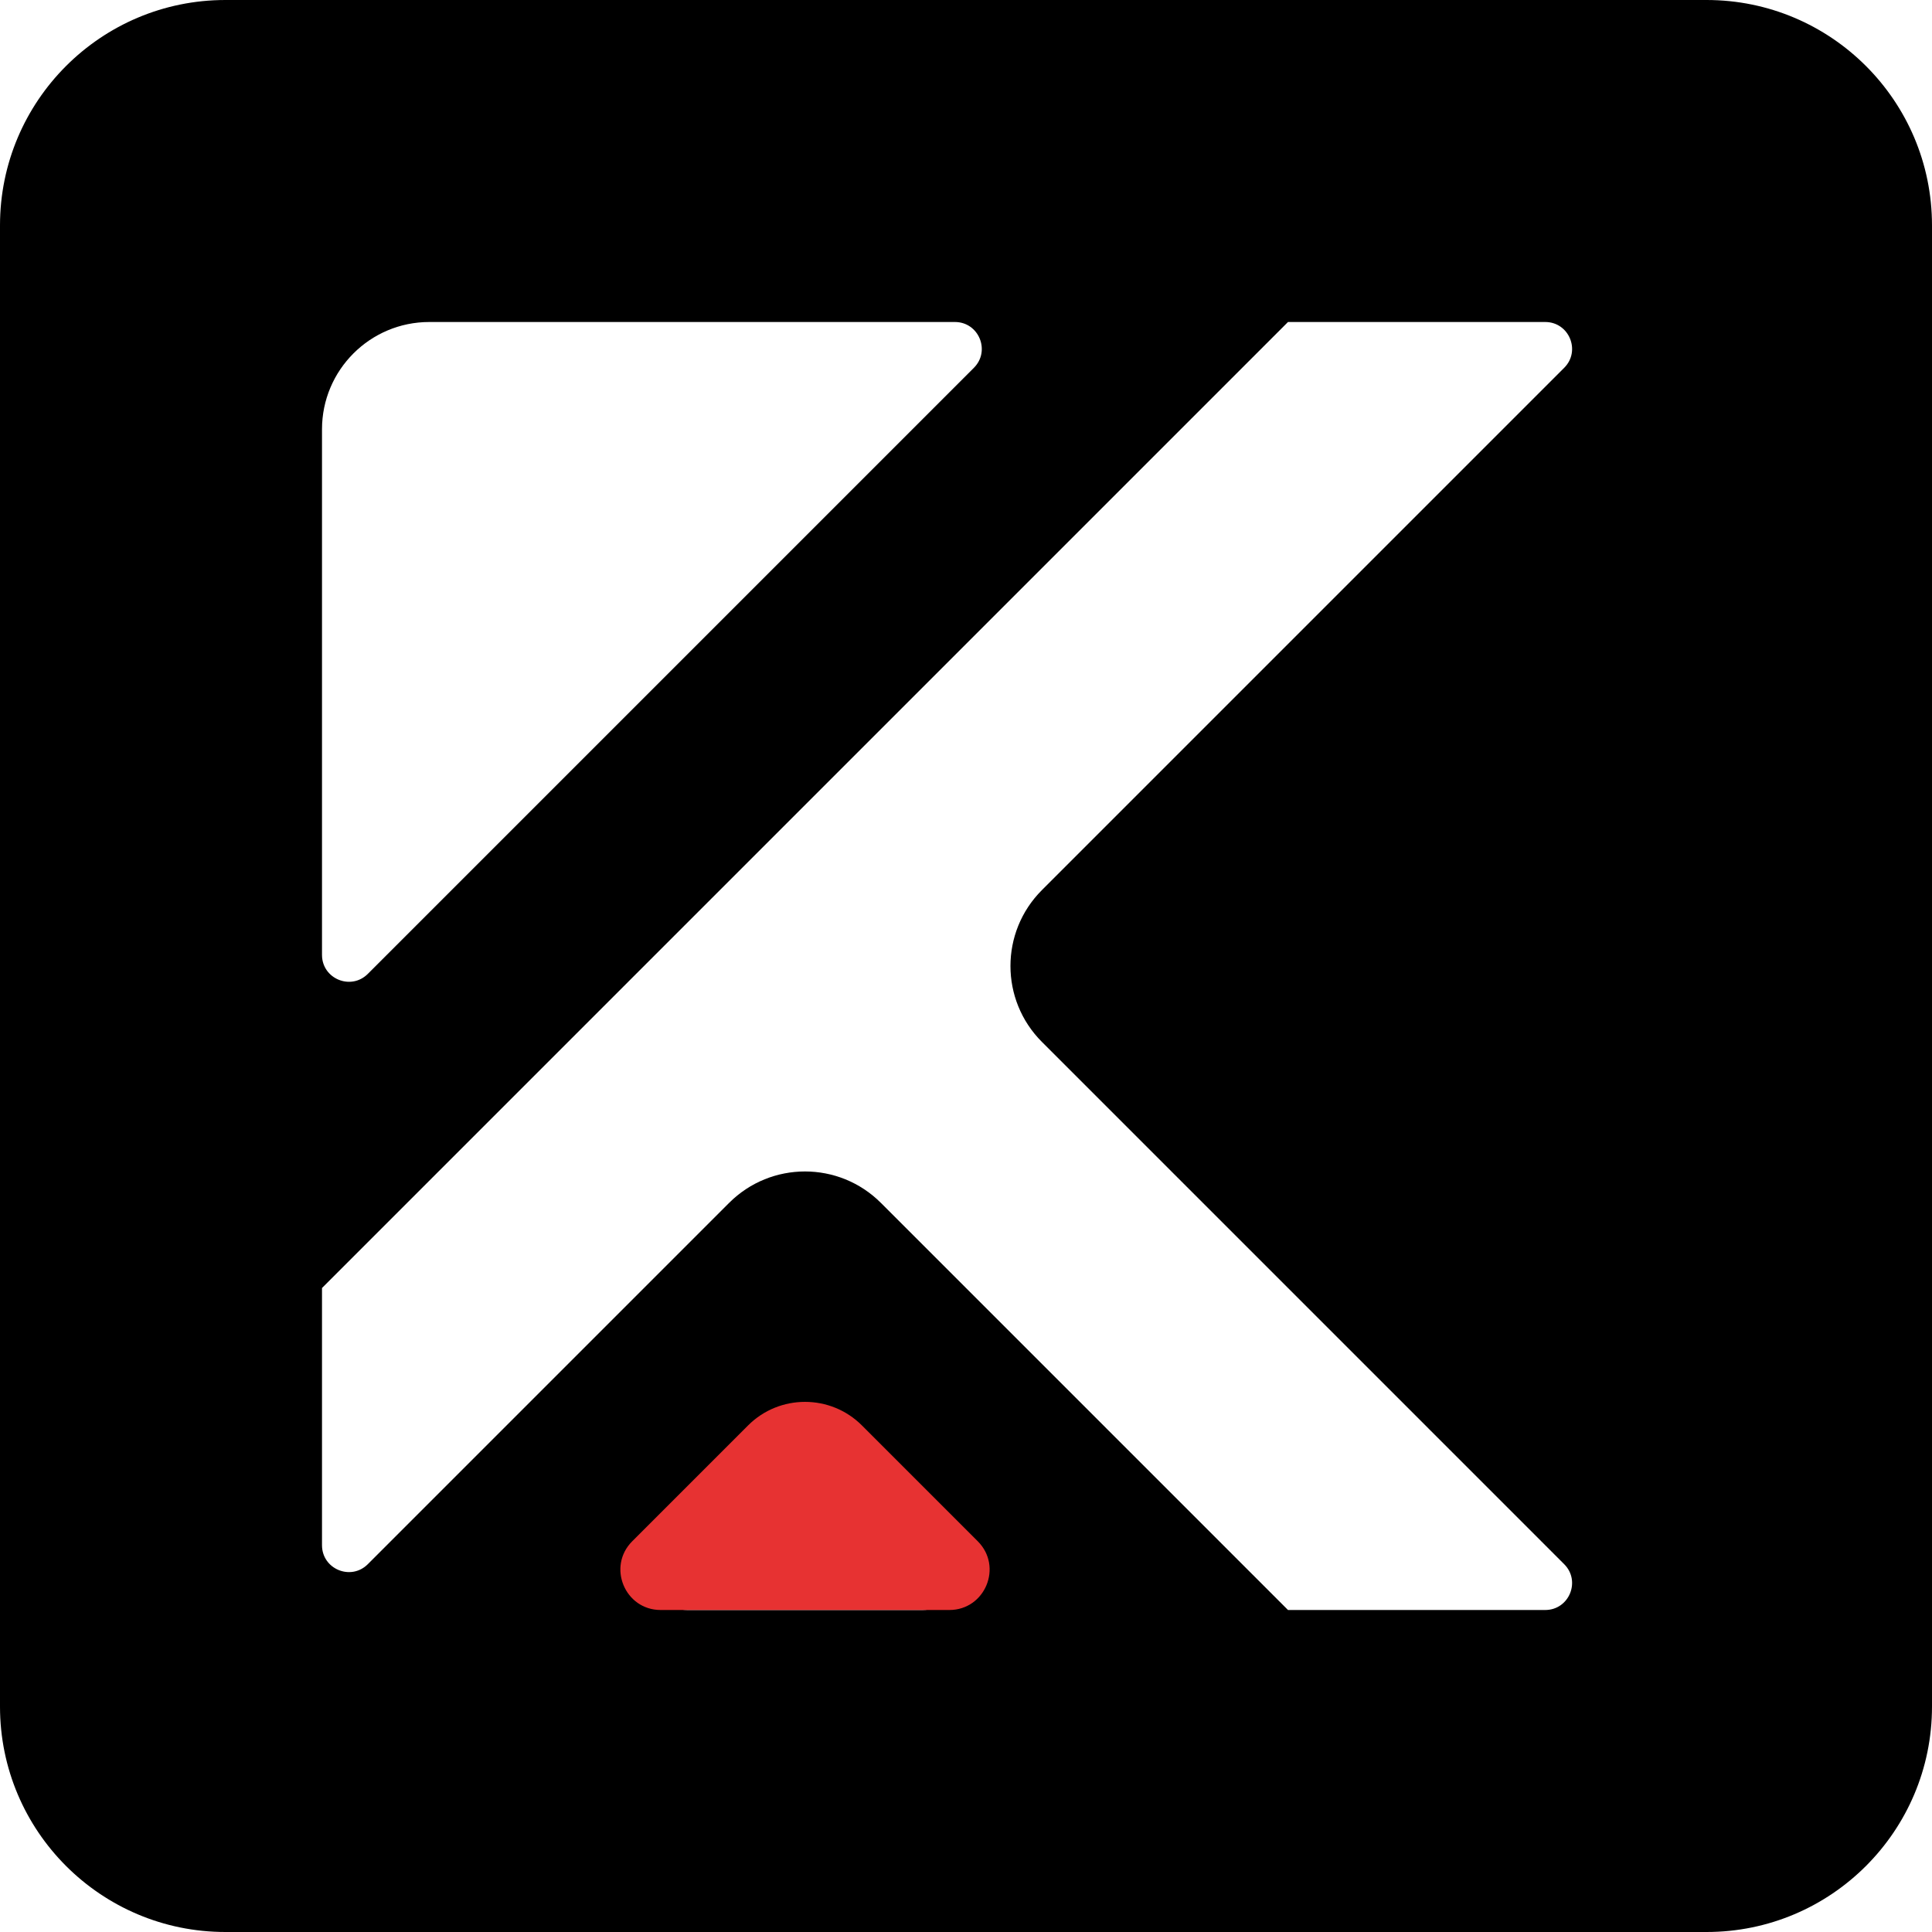
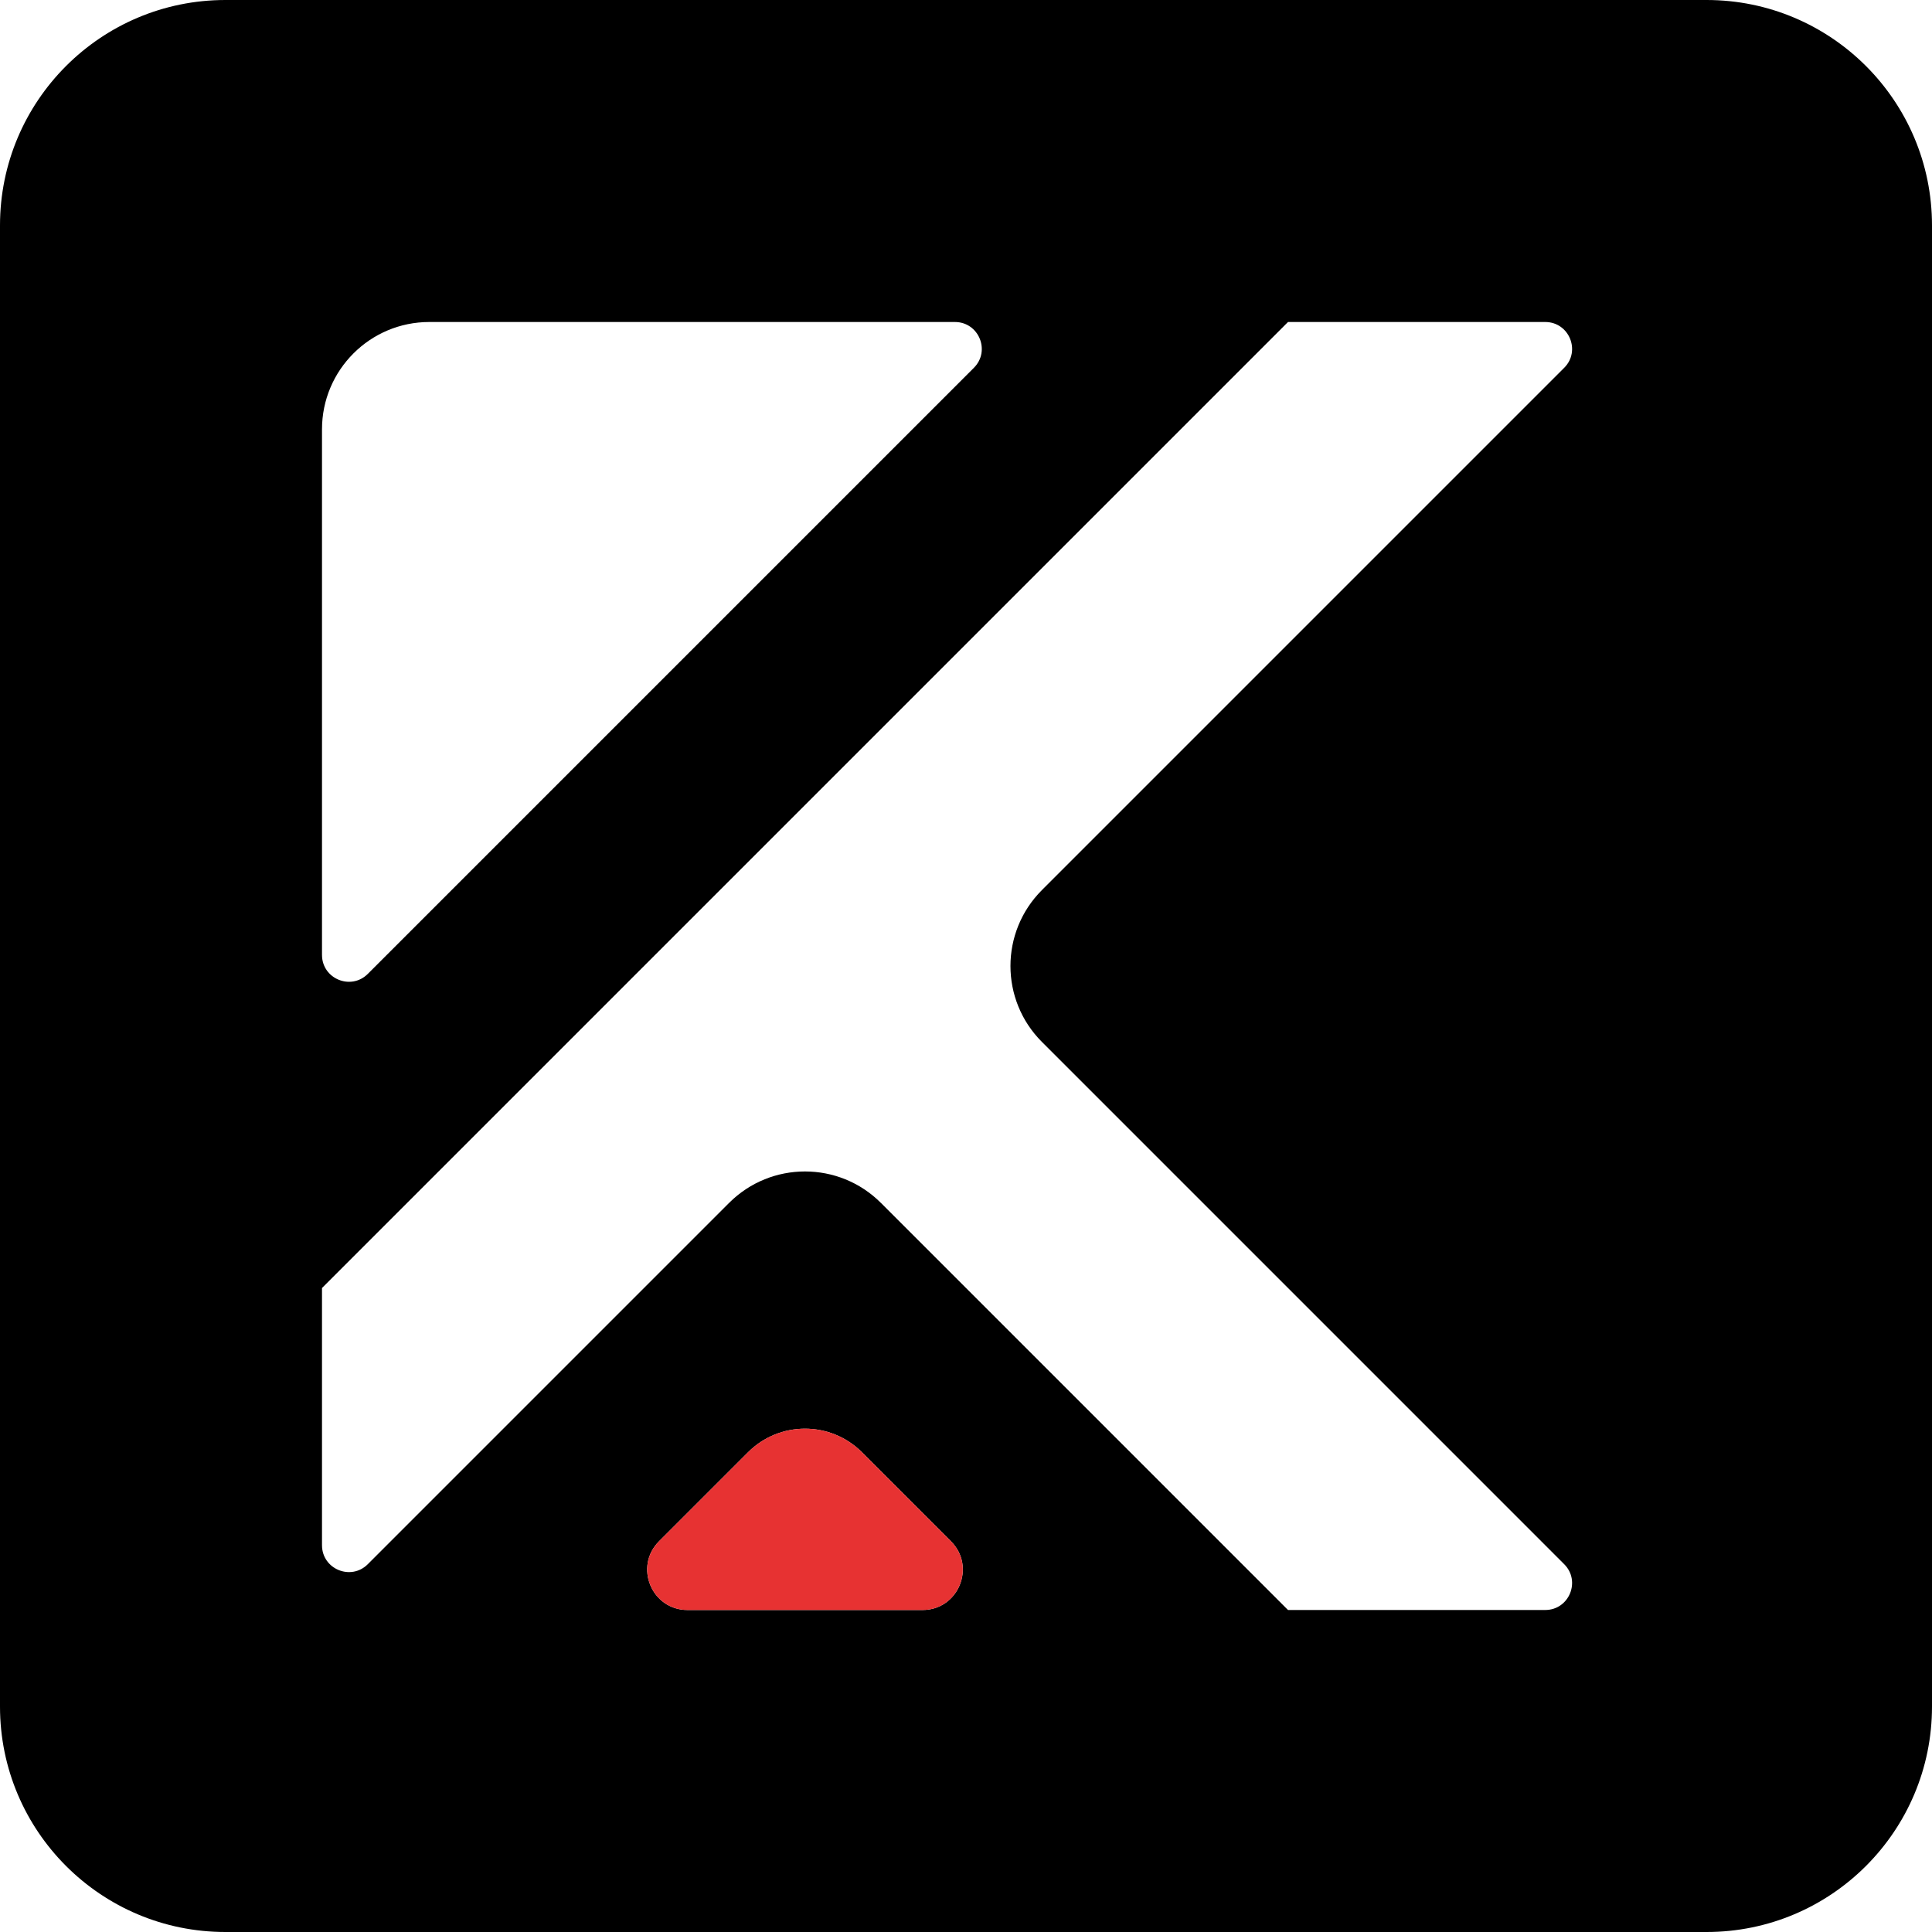
<svg xmlns="http://www.w3.org/2000/svg" width="24" height="24" viewBox="0 0 24 24" fill="none">
  <path fill-rule="evenodd" clip-rule="evenodd" d="M0 2.8C0 1.254 1.254 0 2.8 0H21.2C22.746 0 24 1.254 24 2.8V21.2C24 22.746 22.746 24 21.2 24H2.8C1.254 24 0 22.746 0 21.2V2.8ZM16 4L4 16V19.195C4 19.492 4.359 19.641 4.569 19.431L9.057 14.943C9.578 14.422 10.422 14.422 10.943 14.943L16 20H19.195C19.492 20 19.641 19.641 19.431 19.431L12.943 12.943C12.422 12.422 12.422 11.578 12.943 11.057L19.431 4.569C19.641 4.359 19.492 4 19.195 4H16ZM11.862 4H5.333C4.597 4 4 4.597 4 5.333V11.862C4 12.159 4.359 12.308 4.569 12.098L12.098 4.569C12.308 4.359 12.159 4 11.862 4ZM8.187 19.146L9.293 18.04C9.683 17.65 10.317 17.65 10.707 18.04L11.813 19.146C12.128 19.461 11.905 20 11.46 20H8.54C8.095 20 7.872 19.461 8.187 19.146Z" fill="black" />
-   <path d="M9.293 17.707L7.854 19.146C7.539 19.461 7.762 20 8.207 20H11.793C12.238 20 12.461 19.461 12.146 19.146L10.707 17.707C10.317 17.317 9.683 17.317 9.293 17.707Z" fill="#E73232" />
+   <path d="M9.293 18.04L8.187 19.146C7.872 19.461 8.095 20 8.54 20H11.46C11.905 20 12.128 19.461 11.813 19.146L10.707 18.04C10.317 17.65 9.683 17.65 9.293 18.04Z" fill="#E73232" />
</svg>
